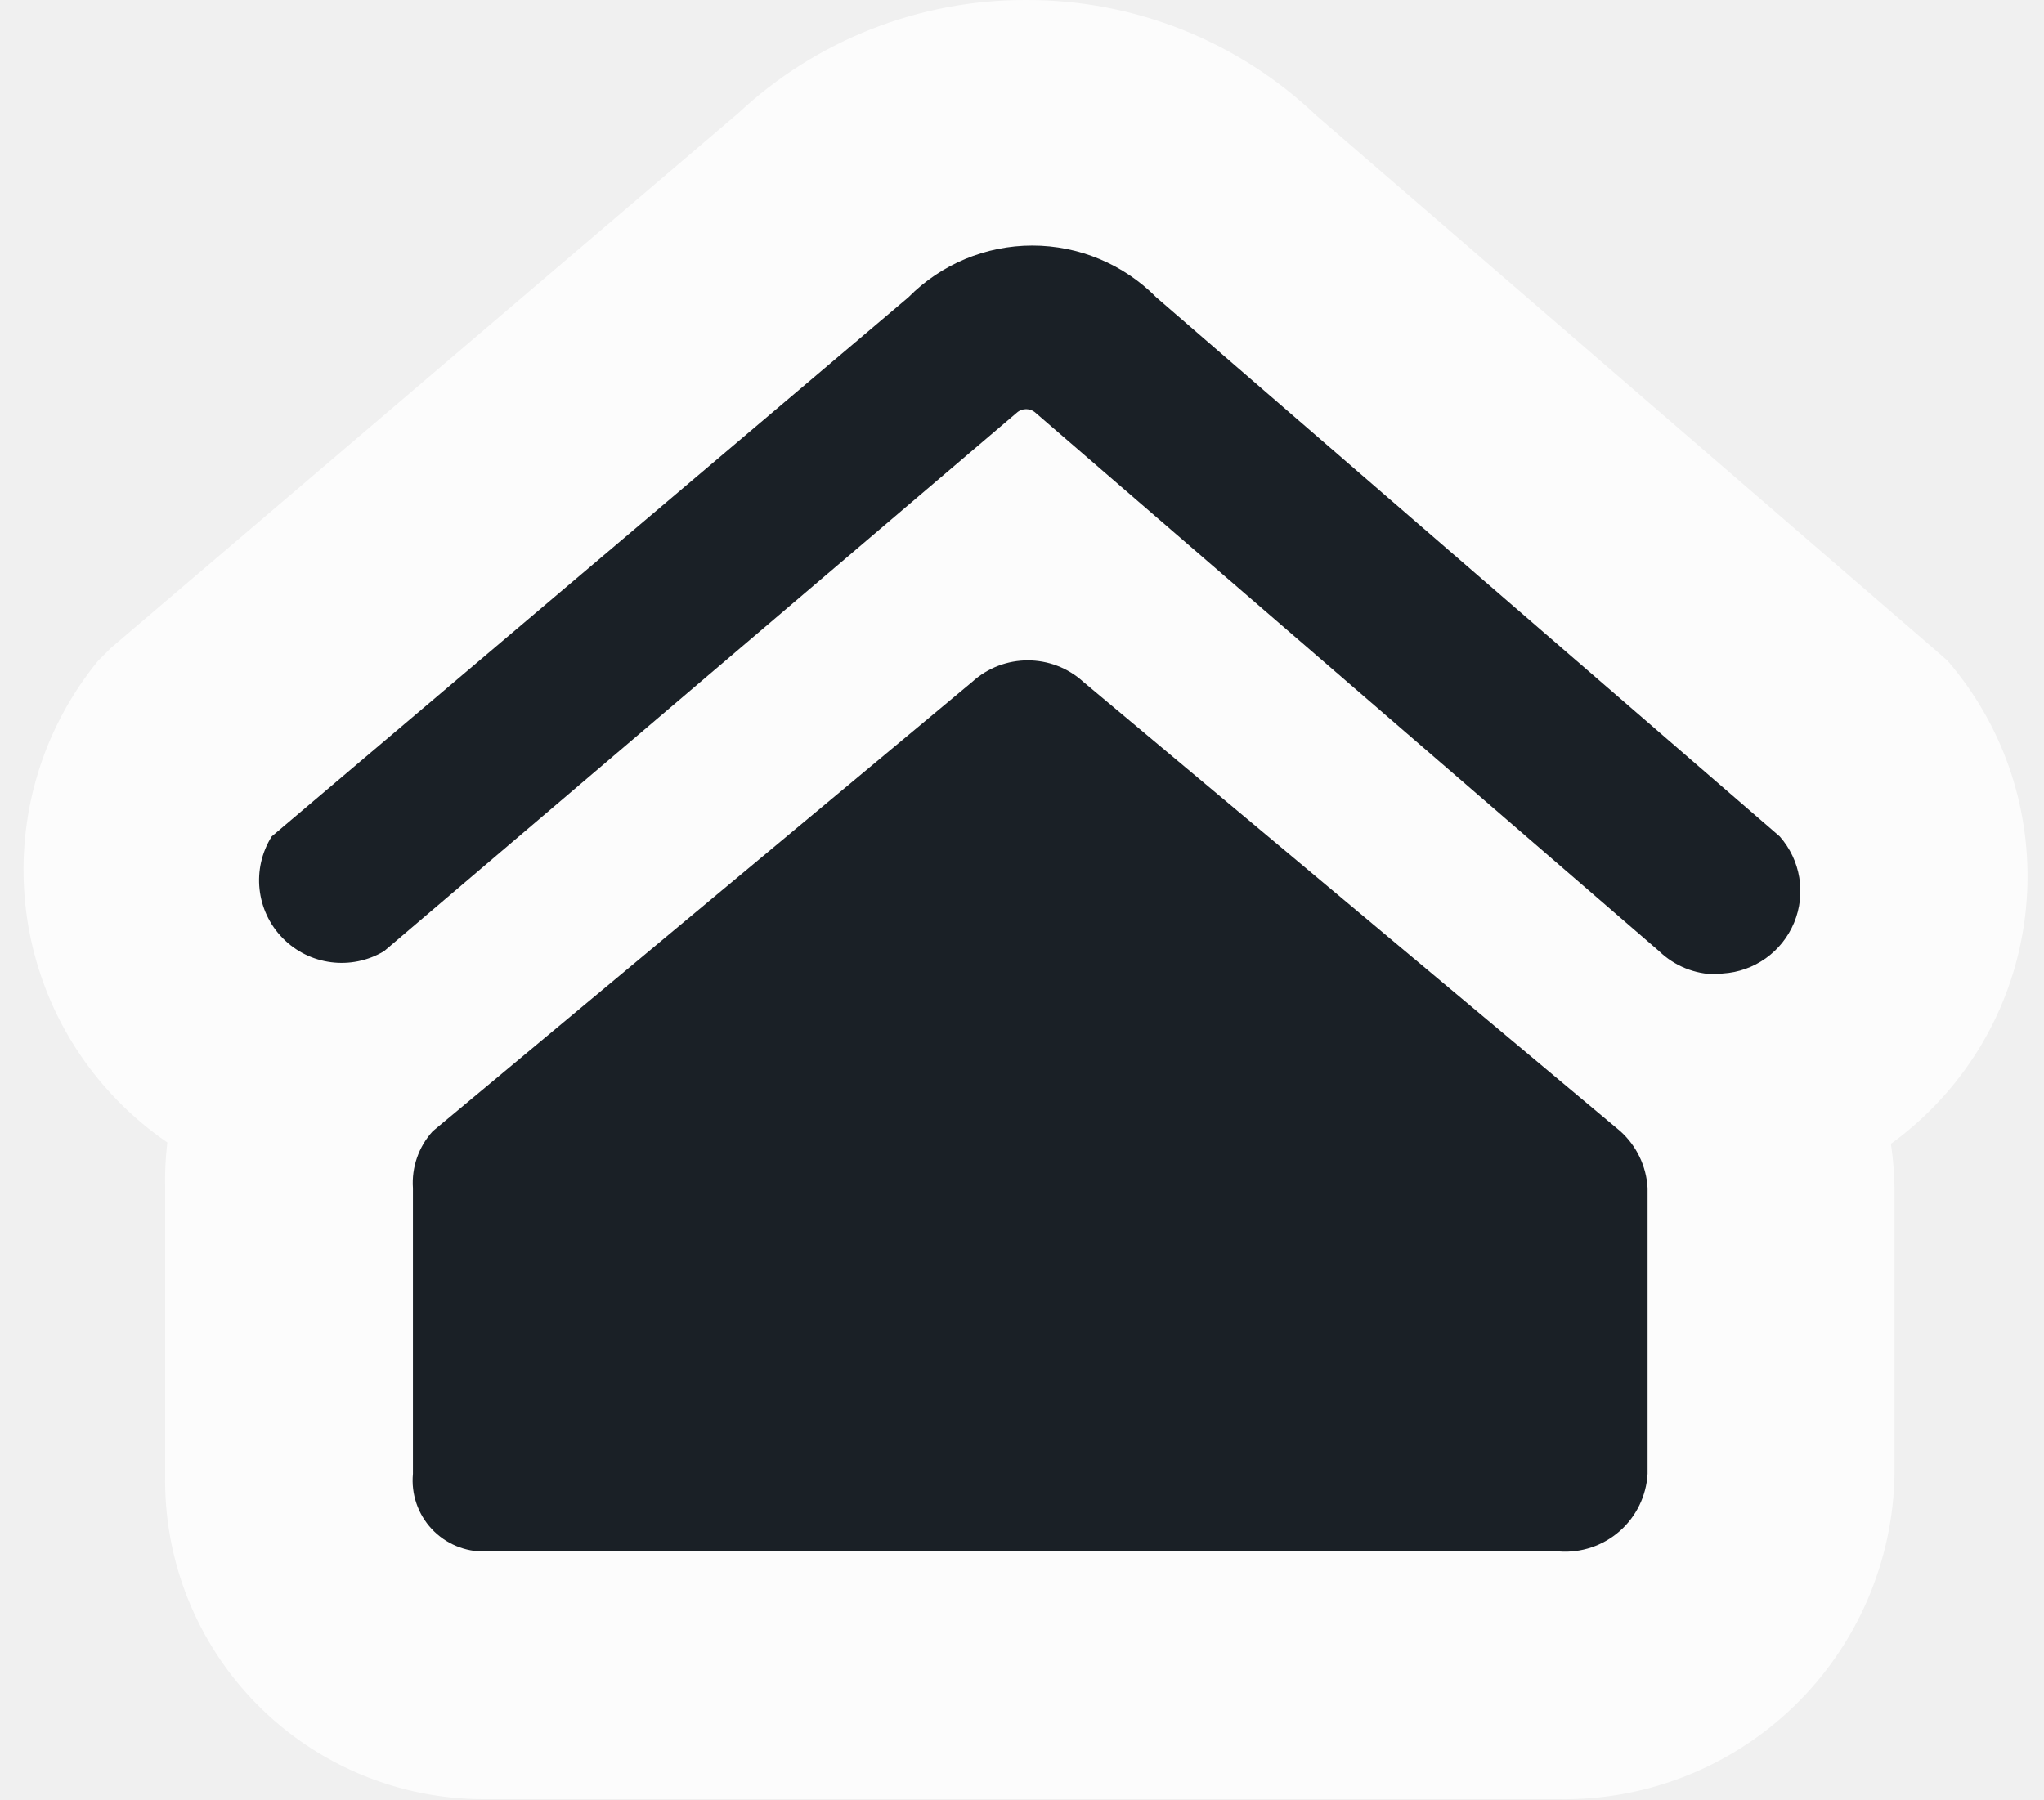
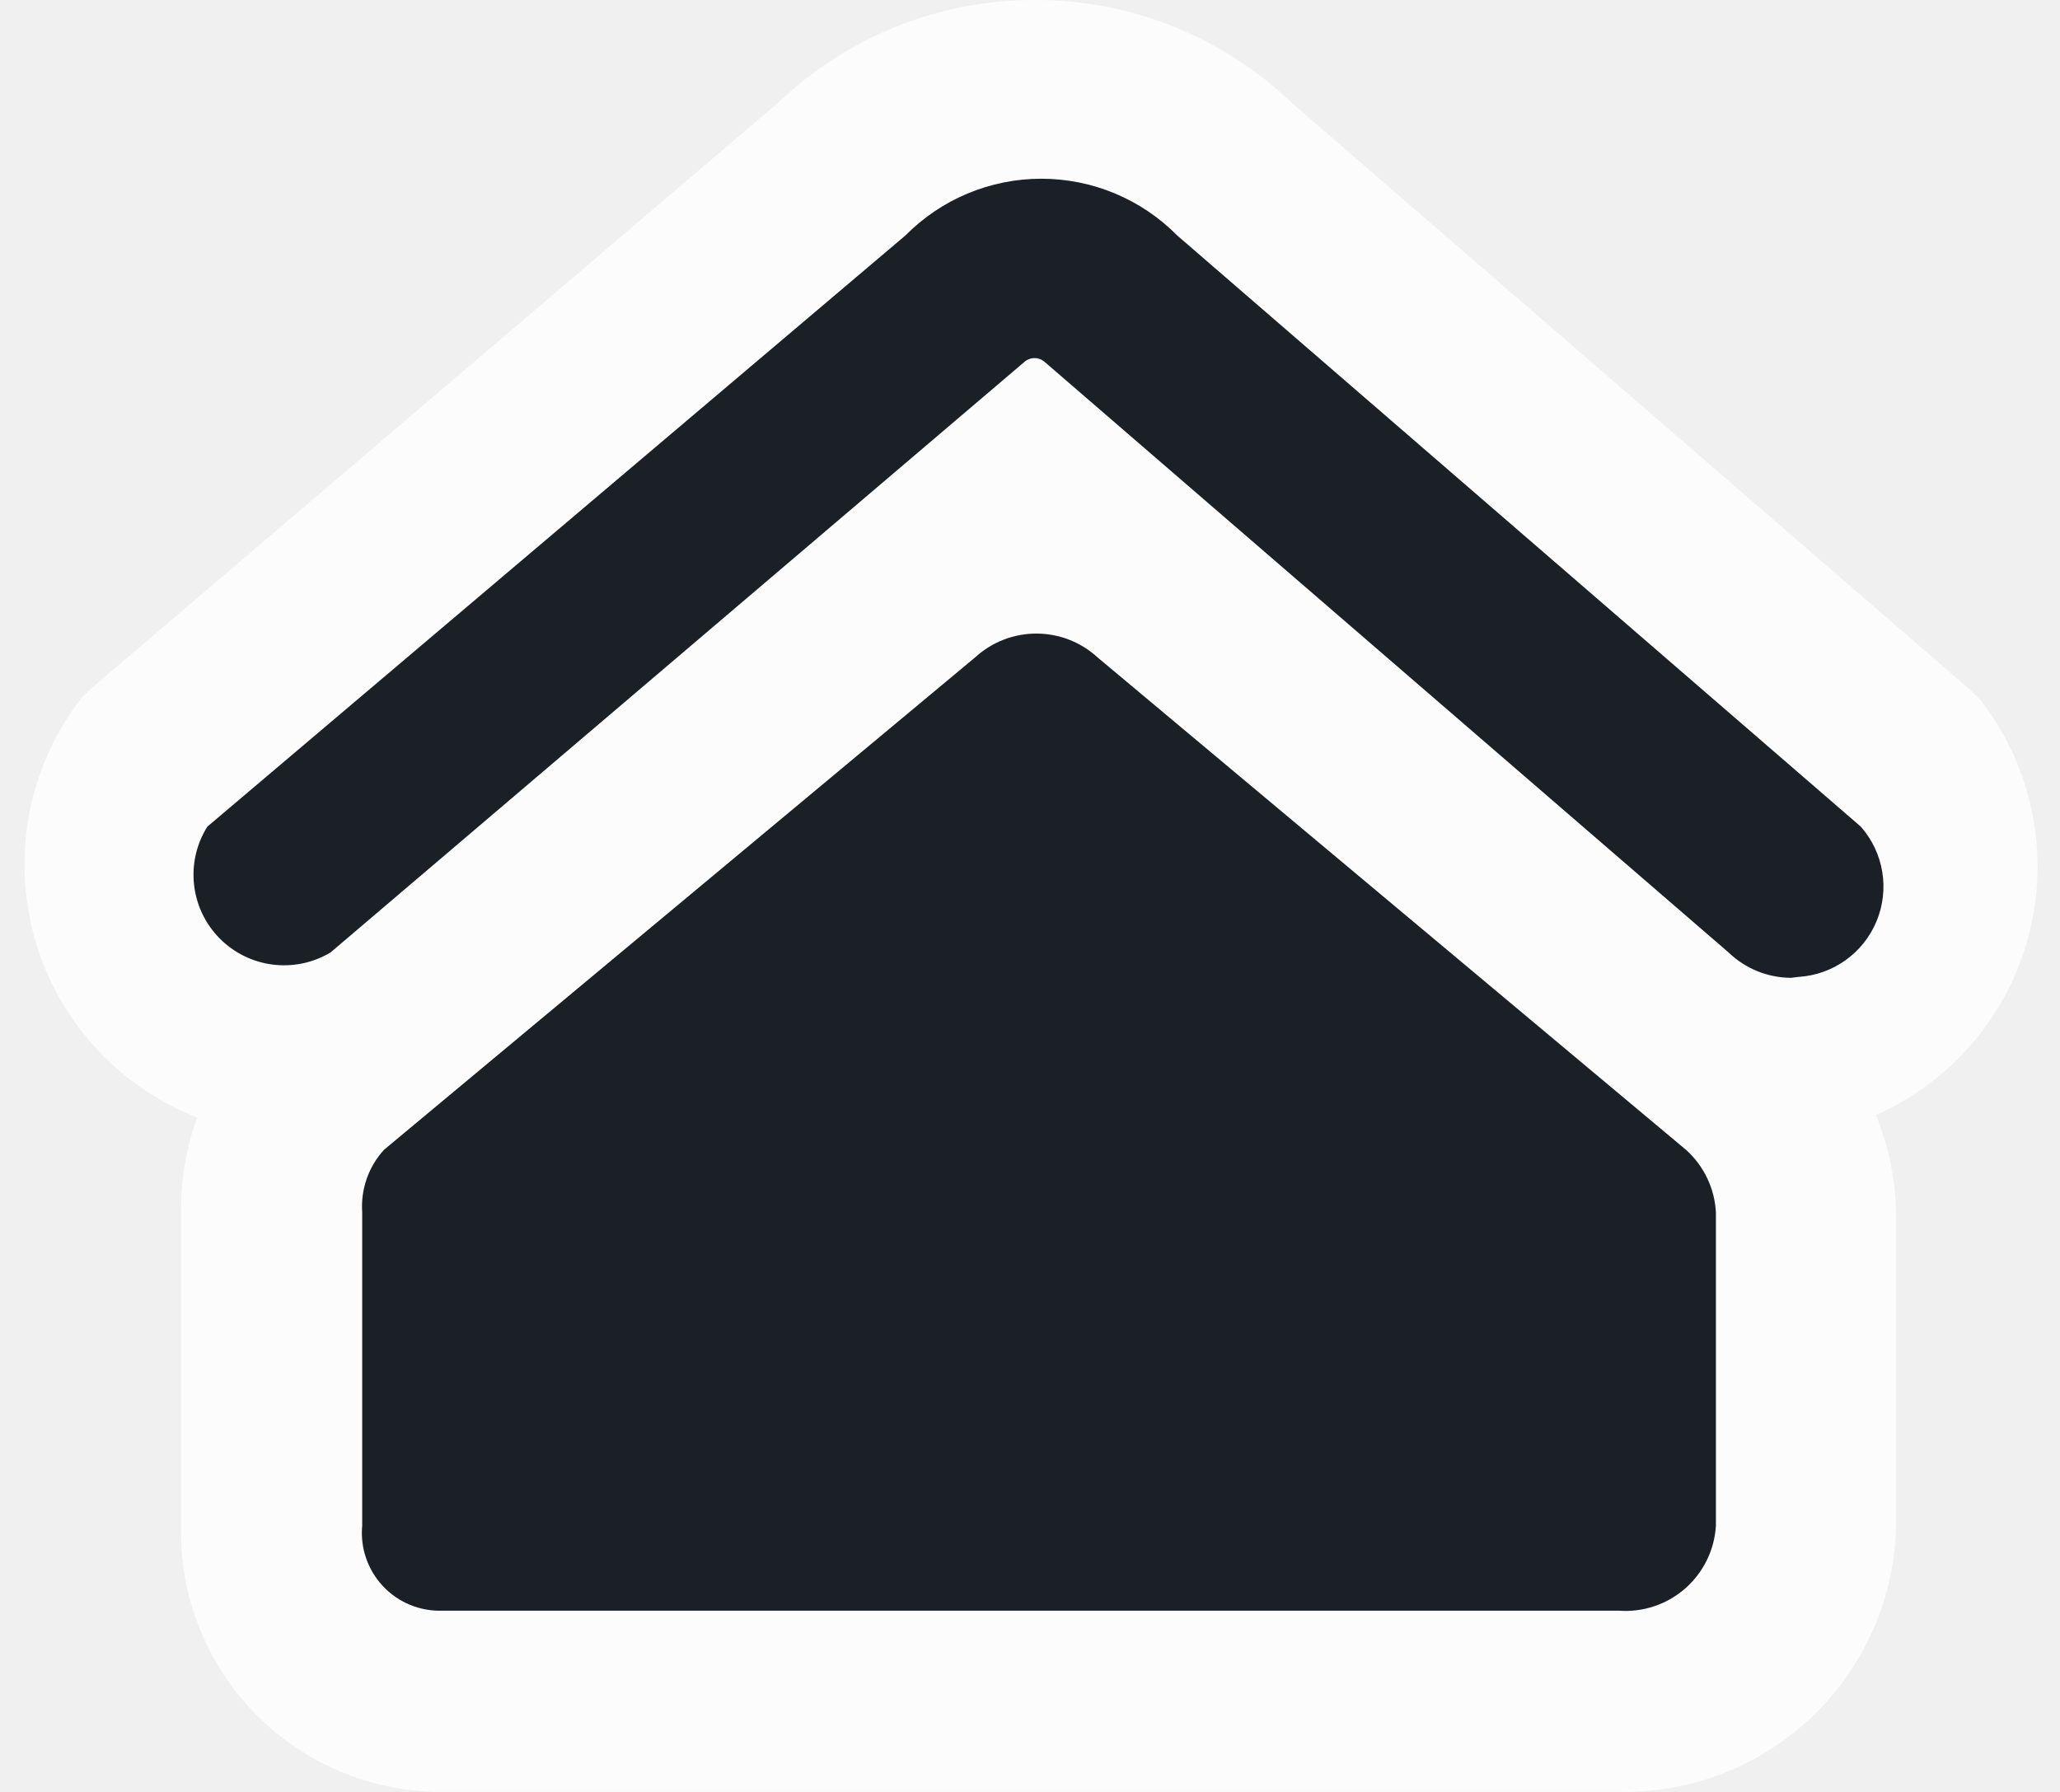
- <svg xmlns="http://www.w3.org/2000/svg" viewBox="0 0 24.75 21.79">
+ <svg xmlns="http://www.w3.org/2000/svg" viewBox="0 0 22.75 19.79">
  <defs>
    <style>.a{opacity:0.8;}.b{fill:#fff;}.c{fill:#1a2026;}</style>
  </defs>
  <g class="a">
-     <path class="b" d="M5.87,20.29A2.35,2.35,0,0,1,3.5,17.85V14.39a2.39,2.39,0,0,1,.69-1.76l.09-.08,6.49-5.41a2.46,2.46,0,0,1,3.35,0l6.46,5.41.1.09a2.48,2.48,0,0,1,.77,1.75v3.46a2.51,2.51,0,0,1-2.57,2.44Z" />
-     <path class="b" d="M12.44,8a1,1,0,0,1,.68.28l6.5,5.44a1,1,0,0,1,.33.69v3.46a1,1,0,0,1-1.07.94h-13A.86.86,0,0,1,5,17.85V14.39a.93.93,0,0,1,.24-.69l6.53-5.44A1,1,0,0,1,12.44,8m0-3h0A3.94,3.94,0,0,0,9.78,6L3.32,11.39l-.18.17A3.85,3.85,0,0,0,2,14.39v3.46a3.86,3.86,0,0,0,3.87,3.94h13a4,4,0,0,0,4.07-3.94V14.39a4,4,0,0,0-1.21-2.81l-.19-.18L15.11,6a3.93,3.93,0,0,0-2.67-1Z" />
-     <path class="b" d="M20.78,13.3a2.45,2.45,0,0,1-1.7-.68L12.42,6.86,5.66,12.63A2.47,2.47,0,0,1,2.24,9.06L2.32,9l7.63-6.5a3.62,3.62,0,0,1,5,0L22.45,9l.08.07a2.47,2.47,0,0,1-1.74,4.22Z" />
-     <path class="b" d="M12.43,3a2.1,2.1,0,0,1,1.49.61l7.55,6.53a1,1,0,0,1-1.37,1.37L12.54,5a.17.17,0,0,0-.23,0L4.65,11.52a1,1,0,1,1-1.36-1.39L11,3.6A2.1,2.1,0,0,1,12.43,3m0-3A5.08,5.08,0,0,0,8.94,1.37L1.34,7.85,1.19,8a4,4,0,0,0,5.46,5.76l5.76-4.91,5.66,4.9A4,4,0,0,0,23.58,8l-.16-.14L15.94,1.4A5.07,5.07,0,0,0,12.43,0Z" />
+     <path class="b" d="M4.87,18.79A1.86,1.86,0,0,1,3,16.85V13.39A1.89,1.89,0,0,1,3.53,12l6.59-5.5A1.89,1.89,0,0,1,11.44,6a2,2,0,0,1,1.38.57l6.44,5.38a2,2,0,0,1,.69,1.45v3.46a2,2,0,0,1-2.07,1.94Z" />
+     <path class="b" d="M11.44,7a1,1,0,0,1,.68.28l6.5,5.44a1,1,0,0,1,.33.69v3.46a1,1,0,0,1-1.07.94h-13A.86.86,0,0,1,4,16.85V13.39a.93.93,0,0,1,.24-.69l6.53-5.44A1,1,0,0,1,11.44,7m0-2h0a3,3,0,0,0-2,.78L3,11.16l-.12.11A2.88,2.88,0,0,0,2,13.39v3.46a2.87,2.87,0,0,0,2.87,2.94h13a3,3,0,0,0,3.07-2.94V13.39a3,3,0,0,0-.92-2.1l-.13-.12-6.45-5.4a2.94,2.94,0,0,0-2-.79Z" />
+     <path class="b" d="M19.78,11.8a2,2,0,0,1-1.39-.58l-7-6L4.3,11.28A1.91,1.91,0,0,1,3,11.79,2,2,0,0,1,1.59,8.42L9.3,1.84A3,3,0,0,1,11.43,1a3.09,3.09,0,0,1,2.19.9l7.5,6.48a2,2,0,0,1,.06,2.83A2,2,0,0,1,19.78,11.8Z" />
+     <path class="b" d="M11.43,2a2.1,2.1,0,0,1,1.49.61l7.55,6.53a1,1,0,0,1-1.37,1.37L11.54,4a.17.17,0,0,0-.23,0L3.65,10.52A1,1,0,1,1,2.29,9.13L10,2.6A2.1,2.1,0,0,1,11.43,2m0-2A4.08,4.08,0,0,0,8.61,1.12L1,7.61l-.1.1A3,3,0,0,0,5,12l6.43-5.48L17.74,12a3,3,0,0,0,4.13-4.27l-.1-.1-7.5-6.49A4.08,4.08,0,0,0,11.43,0Z" />
  </g>
-   <path class="c" d="M18.88,18.79h-13A.86.86,0,0,1,5,17.85V14.39a.93.93,0,0,1,.24-.69l6.53-5.44a1,1,0,0,1,1.35,0l6.5,5.44a1,1,0,0,1,.33.69v3.46A1,1,0,0,1,18.88,18.79Z" />
-   <path class="c" d="M20.78,11.8a1,1,0,0,1-.69-.28L12.54,5a.17.17,0,0,0-.23,0L4.65,11.52a1,1,0,0,1-1.36-1.39L11,3.6a2.11,2.11,0,0,1,3,0l7.55,6.53a1,1,0,0,1-.69,1.66Z" />
+   <path class="c" d="M17.88,17.79h-13A.86.86,0,0,1,4,16.85V13.39a.93.93,0,0,1,.24-.69l6.53-5.44a1,1,0,0,1,1.35,0l6.5,5.44a1,1,0,0,1,.33.69v3.46A1,1,0,0,1,17.88,17.79Z" />
+   <path class="c" d="M19.78,10.8a1,1,0,0,1-.69-.28L11.54,4a.17.17,0,0,0-.23,0L3.65,10.52A1,1,0,0,1,2.29,9.13L10,2.6a2.11,2.11,0,0,1,3,0l7.55,6.53a1,1,0,0,1-.69,1.66Z" />
</svg>
